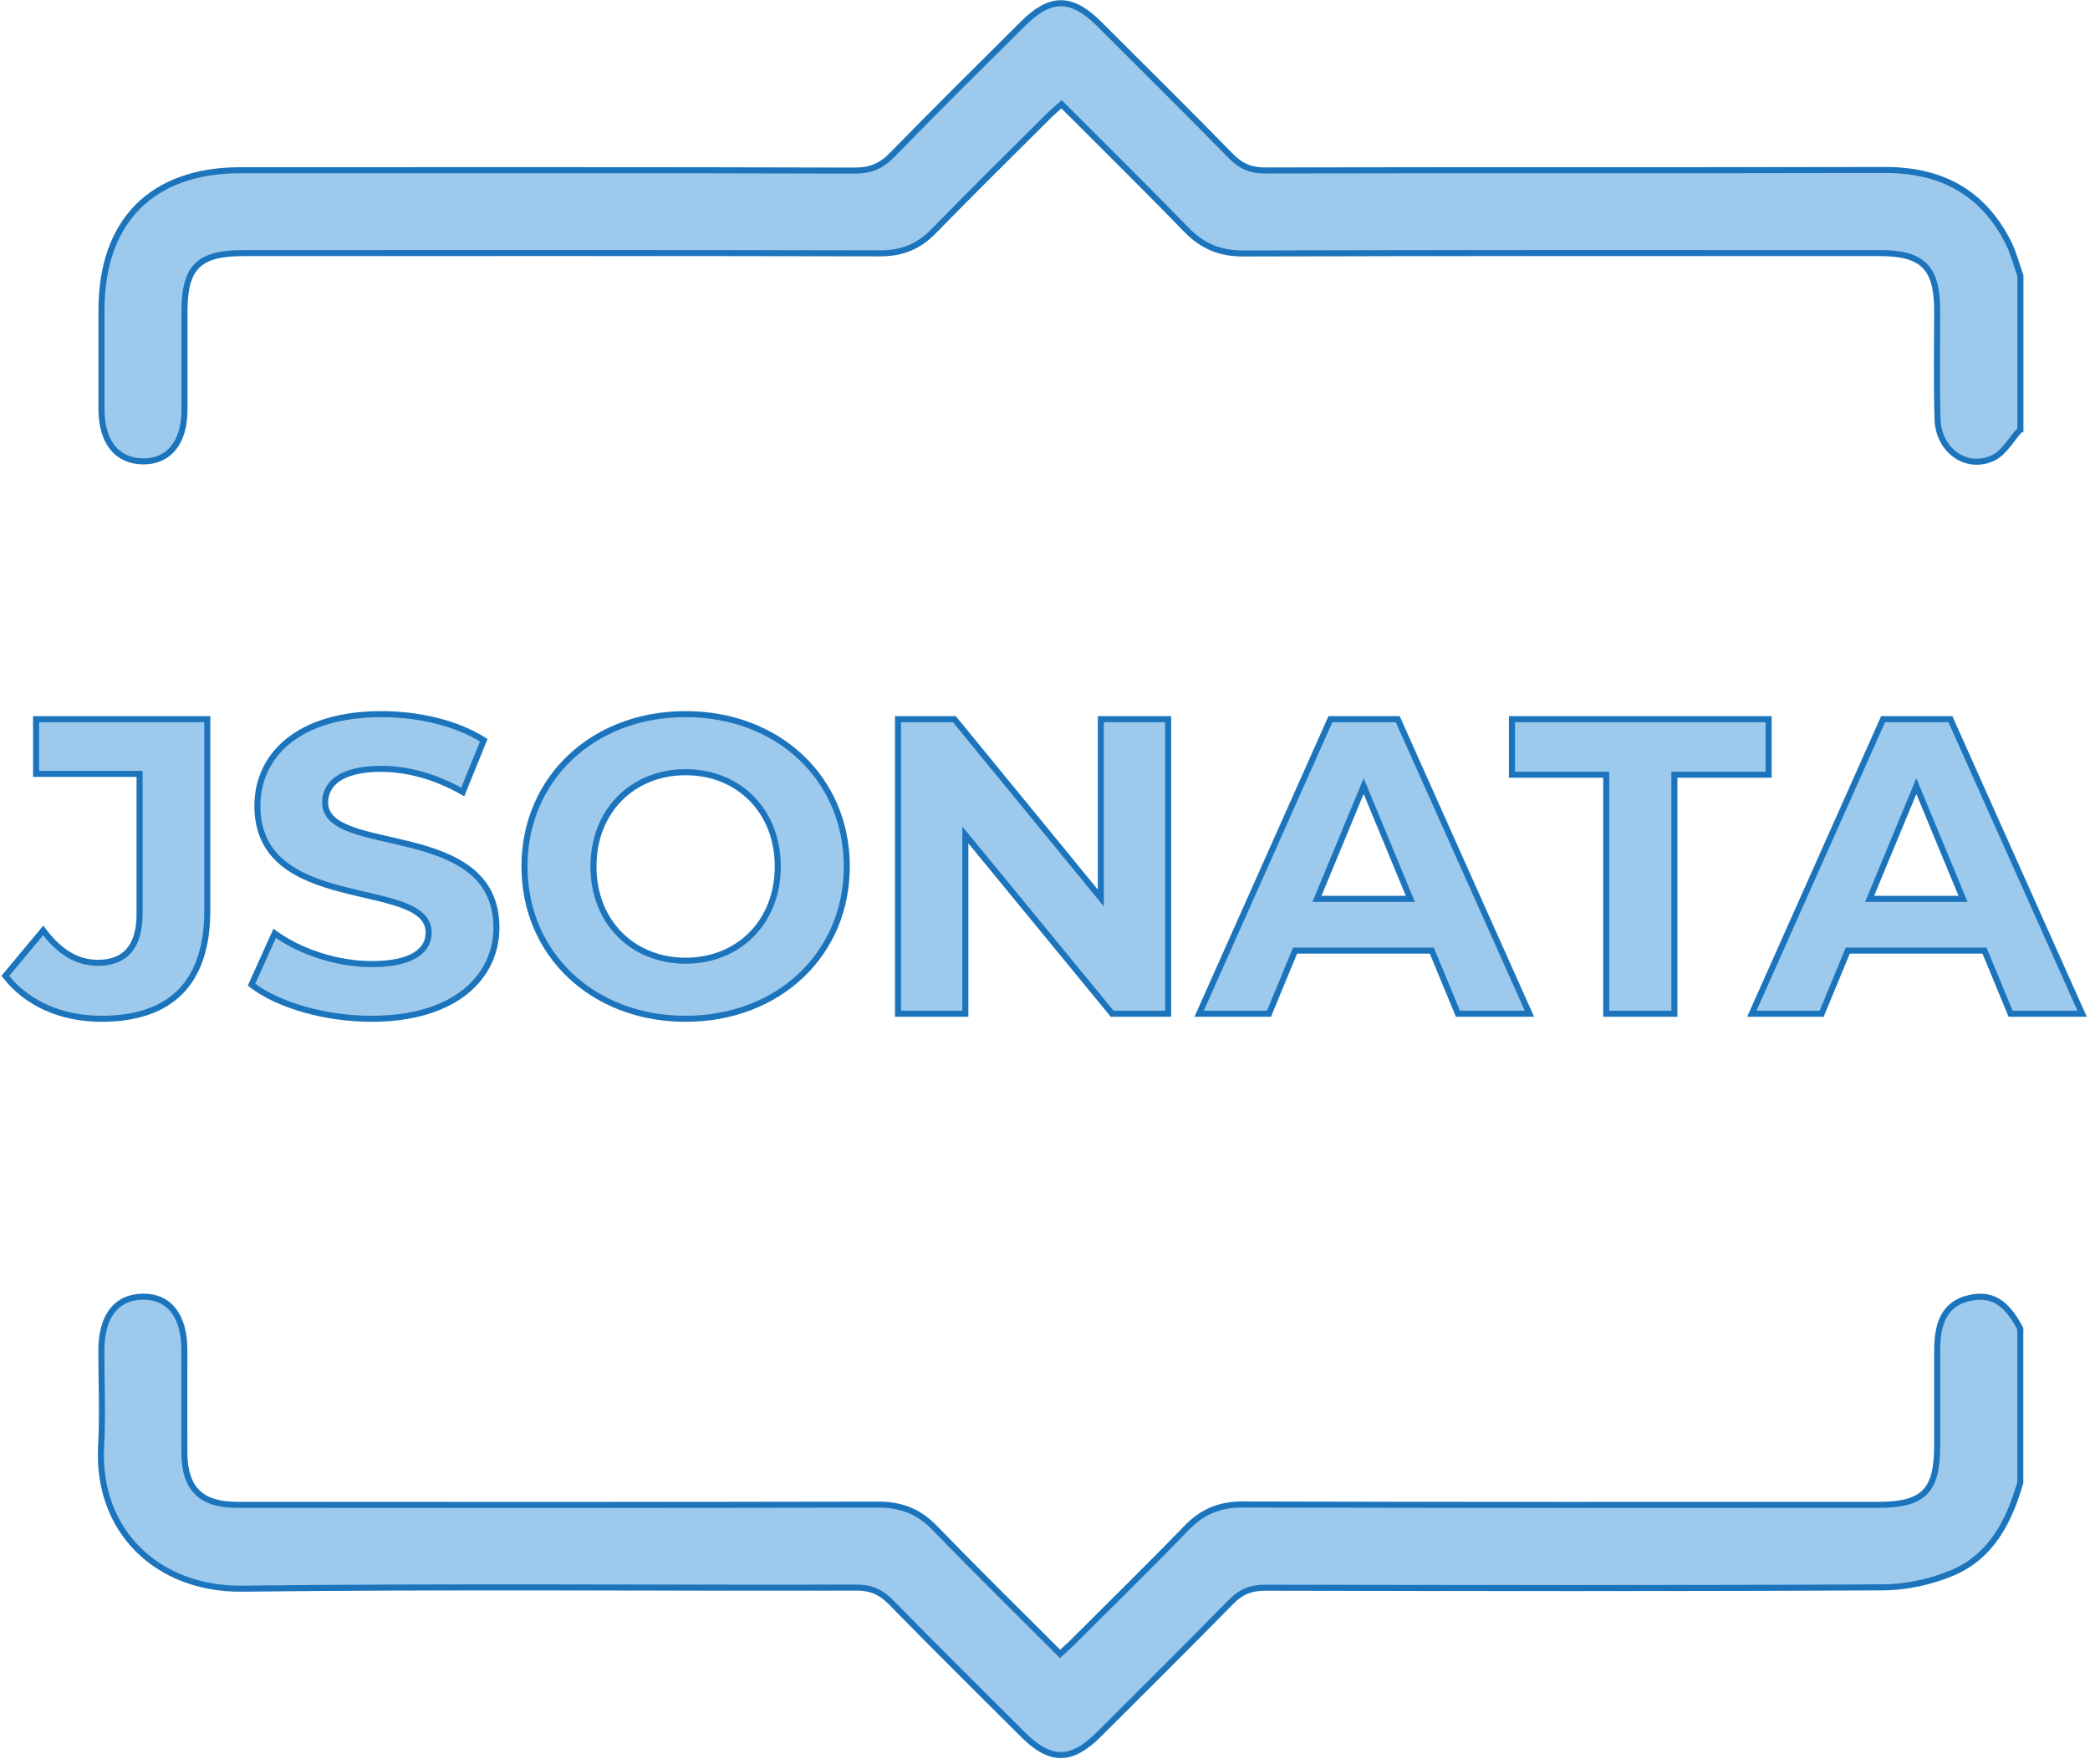
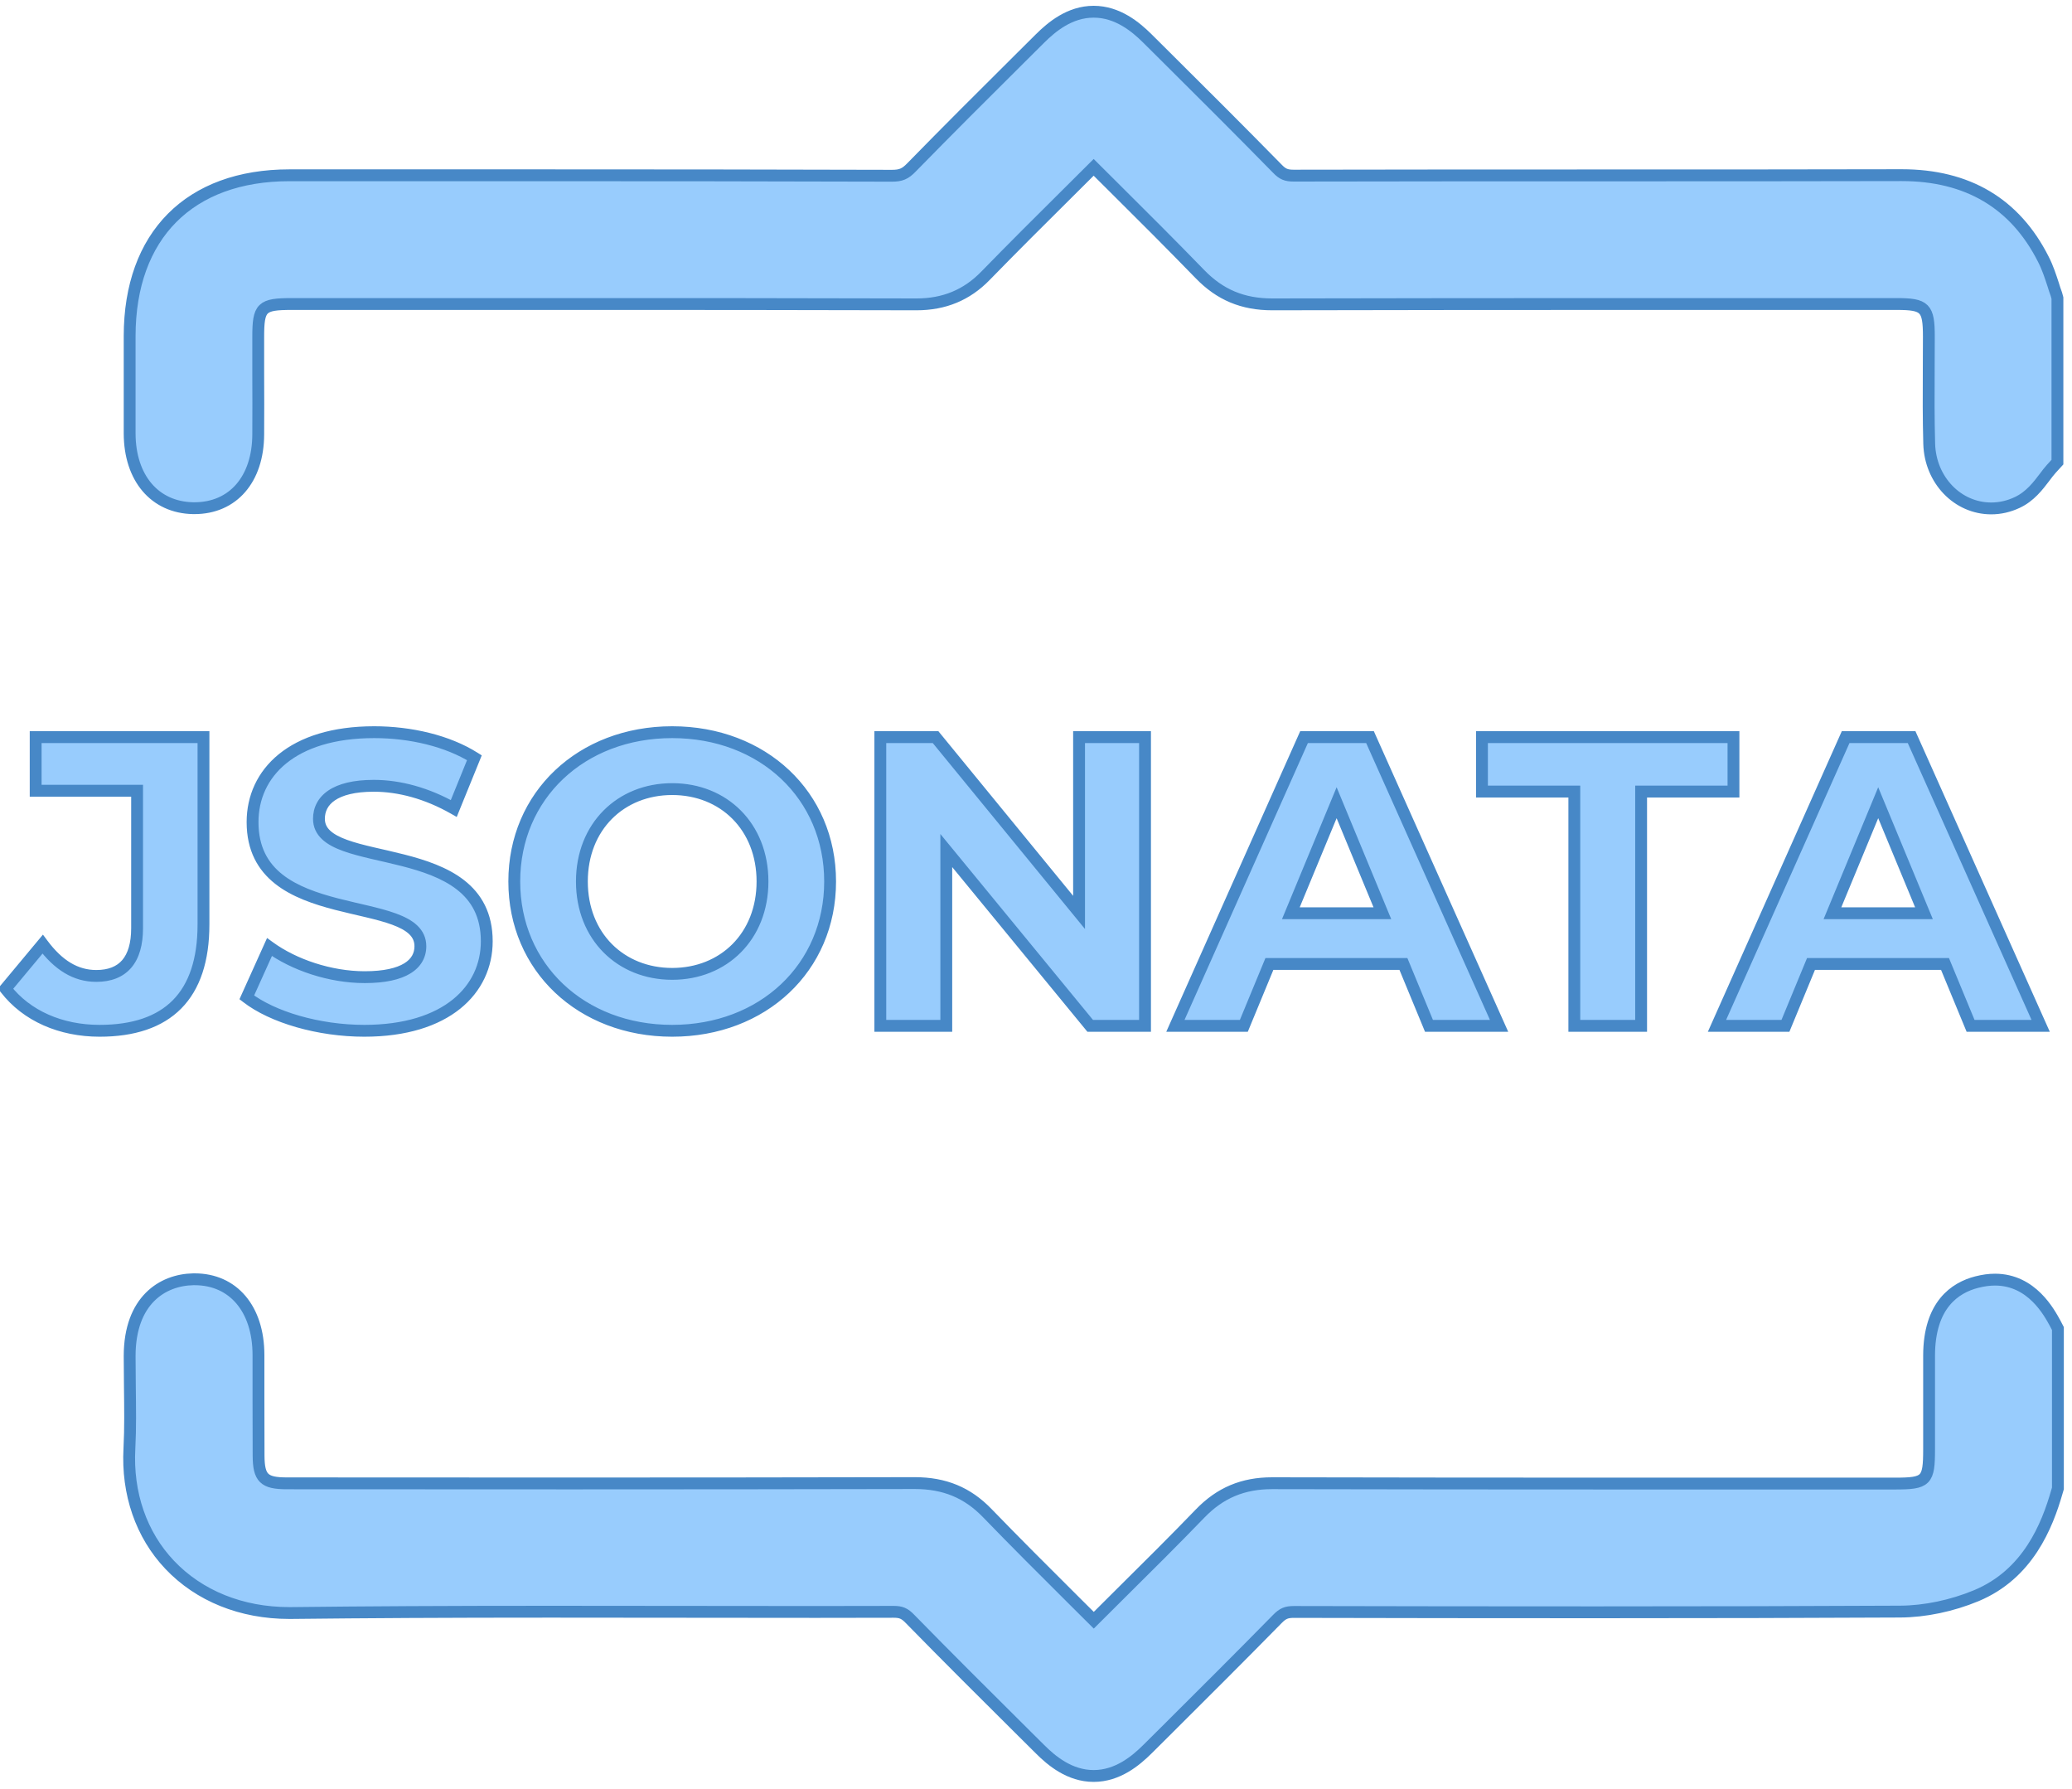
- <svg xmlns="http://www.w3.org/2000/svg" width="173" height="146" viewBox="0 0 173 146" fill="none">
-   <path d="M167.23 35.54C166.49 36.35 165.89 37.48 164.97 37.91C162.77 38.94 160.46 37.28 160.38 34.71C160.29 31.71 160.35 28.71 160.35 25.71C160.35 22.15 159.16 20.95 155.62 20.95C138.04 20.95 120.46 20.93 102.89 20.98C100.99 20.98 99.54 20.39 98.22 19.03C94.84 15.55 91.38 12.15 87.87 8.63C87.41 9.04 87.03 9.37 86.68 9.72C83.53 12.86 80.36 15.98 77.26 19.16C76.02 20.43 74.63 20.97 72.85 20.97C55.27 20.93 37.69 20.95 20.12 20.95C16.45 20.95 15.28 22.11 15.27 25.75C15.27 28.49 15.27 31.23 15.27 33.97C15.26 36.65 13.95 38.23 11.8 38.19C9.66 38.15 8.41 36.57 8.4 33.88C8.4 31.14 8.4 28.4 8.4 25.66C8.4 18.3 12.58 14.09 19.9 14.09C36.86 14.09 53.82 14.07 70.77 14.12C72.08 14.12 72.97 13.73 73.86 12.81C77.43 9.15 81.07 5.55 84.7 1.94C86.94 -0.29 88.69 -0.29 90.94 1.94C94.6 5.59 98.28 9.23 101.89 12.92C102.71 13.76 103.53 14.11 104.72 14.11C121.83 14.07 138.95 14.11 156.06 14.07C160.68 14.07 164.14 15.91 166.24 20.08C166.67 20.94 166.91 21.9 167.24 22.82V35.54H167.23Z" fill="#9DC9EC" stroke="#1C75BC" stroke-width="0.5" stroke-miterlimit="10" />
-   <path d="M167.23 122.72C166.3 125.95 164.81 128.86 161.56 130.21C159.8 130.94 157.79 131.38 155.89 131.39C138.83 131.48 121.77 131.45 104.71 131.42C103.52 131.42 102.7 131.77 101.88 132.61C98.26 136.3 94.59 139.94 90.93 143.59C88.68 145.83 86.93 145.83 84.69 143.59C81.03 139.94 77.35 136.3 73.74 132.61C72.92 131.78 72.1 131.41 70.92 131.41C53.96 131.45 37 131.3 20.05 131.5C13.05 131.58 7.99 126.73 8.37 119.71C8.51 117.08 8.39 114.44 8.39 111.8C8.39 108.96 9.61 107.37 11.79 107.33C13.98 107.29 15.25 108.88 15.26 111.7C15.26 114.54 15.25 117.39 15.26 120.23C15.28 123.23 16.62 124.56 19.64 124.56C37.32 124.56 55 124.58 72.68 124.54C74.58 124.54 76.04 125.1 77.36 126.46C80.74 129.95 84.2 133.35 87.75 136.9C88.22 136.46 88.63 136.1 89.01 135.71C92.08 132.64 95.19 129.61 98.21 126.48C99.52 125.12 100.97 124.52 102.88 124.53C120.41 124.58 137.93 124.56 155.46 124.56C159.23 124.56 160.35 123.43 160.35 119.65C160.35 117.01 160.35 114.38 160.35 111.74C160.35 109.26 161.15 107.92 162.87 107.48C164.78 106.99 166.04 107.71 167.23 109.98V122.7V122.72Z" fill="#9DC9EC" stroke="#1C75BC" stroke-width="0.5" stroke-miterlimit="10" />
-   <path d="M8.384 84.328C14.131 84.328 17.161 81.367 17.161 75.342V59.529H2.985V64.057H11.553V75.655C11.553 78.337 10.369 79.695 8.105 79.695C6.364 79.695 4.901 78.79 3.577 77.014L0.443 80.775C2.219 83.074 5.11 84.328 8.384 84.328ZM30.745 84.328C37.711 84.328 41.09 80.845 41.09 76.77C41.09 67.819 26.914 70.918 26.914 66.425C26.914 64.893 28.203 63.639 31.547 63.639C33.706 63.639 36.039 64.266 38.303 65.555L40.045 61.27C37.781 59.842 34.646 59.111 31.581 59.111C24.65 59.111 21.306 62.559 21.306 66.704C21.306 75.76 35.482 72.625 35.482 77.188C35.482 78.685 34.124 79.8 30.78 79.8C27.855 79.8 24.789 78.755 22.735 77.257L20.819 81.507C22.978 83.178 26.879 84.328 30.745 84.328ZM56.753 84.328C64.415 84.328 70.093 78.999 70.093 71.719C70.093 64.44 64.415 59.111 56.753 59.111C49.055 59.111 43.413 64.475 43.413 71.719C43.413 78.964 49.055 84.328 56.753 84.328ZM56.753 79.521C52.399 79.521 49.125 76.352 49.125 71.719C49.125 67.087 52.399 63.917 56.753 63.917C61.106 63.917 64.38 67.087 64.38 71.719C64.38 76.352 61.106 79.521 56.753 79.521ZM91.121 59.529V74.332L79 59.529H74.333V83.91H79.906V69.107L92.062 83.91H96.694V59.529H91.121ZM120.679 83.91H126.6L115.698 59.529H110.125L99.258 83.91H105.04L107.199 78.685H118.519L120.679 83.91ZM109.011 74.401L112.877 65.067L116.743 74.401H109.011ZM132.955 83.91H138.598V64.126H146.399V59.529H125.153V64.126H132.955V83.91ZM166.427 83.91H172.348L161.446 59.529H155.874L145.007 83.91H150.788L152.948 78.685H164.268L166.427 83.91ZM154.759 74.401L158.625 65.067L162.491 74.401H154.759Z" fill="#9DC9EC" />
-   <path d="M17.161 59.529H17.411V59.279H17.161V59.529ZM2.985 59.529V59.279H2.735V59.529H2.985ZM2.985 64.057H2.735V64.307H2.985V64.057ZM11.553 64.057H11.803V63.807H11.553V64.057ZM3.577 77.014L3.778 76.864L3.588 76.61L3.385 76.853L3.577 77.014ZM0.443 80.775L0.251 80.615L0.122 80.769L0.245 80.928L0.443 80.775ZM8.384 84.578C11.298 84.578 13.567 83.827 15.105 82.27C16.644 80.714 17.411 78.393 17.411 75.342H16.911C16.911 78.316 16.163 80.488 14.75 81.919C13.337 83.349 11.217 84.078 8.384 84.078V84.578ZM17.411 75.342V59.529H16.911V75.342H17.411ZM17.161 59.279H2.985V59.779H17.161V59.279ZM2.735 59.529V64.057H3.235V59.529H2.735ZM2.985 64.307H11.553V63.807H2.985V64.307ZM11.303 64.057V75.655H11.803V64.057H11.303ZM11.303 75.655C11.303 76.965 11.014 77.906 10.489 78.518C9.97 79.123 9.186 79.445 8.105 79.445V79.945C9.289 79.945 10.229 79.588 10.868 78.844C11.501 78.106 11.803 77.028 11.803 75.655H11.303ZM8.105 79.445C6.468 79.445 5.072 78.601 3.778 76.864L3.377 77.163C4.73 78.979 6.259 79.945 8.105 79.945V79.445ZM3.385 76.853L0.251 80.615L0.635 80.935L3.769 77.174L3.385 76.853ZM0.245 80.928C2.077 83.299 5.048 84.578 8.384 84.578V84.078C5.172 84.078 2.361 82.849 0.641 80.622L0.245 80.928ZM38.303 65.555L38.18 65.772L38.428 65.913L38.535 65.649L38.303 65.555ZM40.045 61.27L40.277 61.365L40.355 61.171L40.178 61.059L40.045 61.27ZM22.735 77.257L22.882 77.055L22.633 76.874L22.507 77.155L22.735 77.257ZM20.819 81.507L20.591 81.404L20.51 81.584L20.666 81.704L20.819 81.507ZM30.745 84.578C34.268 84.578 36.915 83.697 38.687 82.272C40.462 80.843 41.34 78.881 41.34 76.77H40.84C40.84 78.733 40.028 80.551 38.373 81.882C36.714 83.217 34.189 84.078 30.745 84.078V84.578ZM41.34 76.77C41.34 74.452 40.416 72.896 39.029 71.812C37.656 70.74 35.841 70.138 34.064 69.683C32.262 69.223 30.529 68.919 29.214 68.443C28.562 68.207 28.045 67.939 27.694 67.61C27.351 67.289 27.164 66.91 27.164 66.425H26.664C26.664 67.064 26.92 67.57 27.352 67.975C27.776 68.372 28.367 68.668 29.044 68.913C30.387 69.4 32.198 69.723 33.94 70.168C35.707 70.619 37.436 71.202 38.721 72.206C39.991 73.199 40.84 74.612 40.84 76.77H41.34ZM27.164 66.425C27.164 65.739 27.448 65.121 28.117 64.664C28.799 64.198 29.9 63.889 31.547 63.889V63.389C29.849 63.389 28.634 63.706 27.835 64.251C27.025 64.804 26.664 65.579 26.664 66.425H27.164ZM31.547 63.889C33.658 63.889 35.949 64.502 38.18 65.772L38.427 65.337C36.13 64.029 33.754 63.389 31.547 63.389V63.889ZM38.535 65.649L40.277 61.365L39.813 61.176L38.072 65.46L38.535 65.649ZM40.178 61.059C37.864 59.599 34.68 58.861 31.581 58.861V59.361C34.613 59.361 37.698 60.085 39.912 61.482L40.178 61.059ZM31.581 58.861C28.076 58.861 25.446 59.733 23.687 61.159C21.924 62.589 21.056 64.559 21.056 66.704H21.556C21.556 64.704 22.361 62.878 24.002 61.547C25.648 60.213 28.155 59.361 31.581 59.361V58.861ZM21.056 66.704C21.056 69.046 21.979 70.62 23.366 71.717C24.739 72.802 26.555 73.412 28.332 73.873C29.22 74.103 30.114 74.3 30.939 74.496C31.768 74.695 32.531 74.894 33.181 75.133C33.833 75.373 34.349 75.646 34.701 75.98C35.044 76.306 35.232 76.693 35.232 77.188H35.732C35.732 76.542 35.478 76.028 35.045 75.618C34.622 75.214 34.031 74.913 33.354 74.664C32.674 74.413 31.887 74.209 31.055 74.01C30.218 73.81 29.34 73.618 28.457 73.389C26.69 72.931 24.962 72.341 23.677 71.325C22.406 70.32 21.556 68.889 21.556 66.704H21.056ZM35.232 77.188C35.232 77.847 34.94 78.421 34.254 78.843C33.553 79.274 32.431 79.55 30.78 79.55V80.05C32.473 80.05 33.702 79.769 34.516 79.268C35.345 78.759 35.732 78.027 35.732 77.188H35.232ZM30.78 79.55C27.907 79.55 24.893 78.521 22.882 77.055L22.587 77.459C24.686 78.989 27.802 80.05 30.78 80.05V79.55ZM22.507 77.155L20.591 81.404L21.047 81.609L22.962 77.36L22.507 77.155ZM20.666 81.704C22.882 83.42 26.843 84.578 30.745 84.578V84.078C26.916 84.078 23.075 82.937 20.972 81.309L20.666 81.704ZM56.753 84.578C64.54 84.578 70.343 79.15 70.343 71.719H69.843C69.843 78.847 64.291 84.078 56.753 84.078V84.578ZM70.343 71.719C70.343 64.288 64.54 58.861 56.753 58.861V59.361C64.291 59.361 69.843 64.592 69.843 71.719H70.343ZM56.753 58.861C48.93 58.861 43.163 64.324 43.163 71.719H43.663C43.663 64.626 49.18 59.361 56.753 59.361V58.861ZM43.163 71.719C43.163 79.115 48.93 84.578 56.753 84.578V84.078C49.18 84.078 43.663 78.813 43.663 71.719H43.163ZM56.753 79.271C52.539 79.271 49.375 76.215 49.375 71.719H48.875C48.875 76.488 52.259 79.771 56.753 79.771V79.271ZM49.375 71.719C49.375 67.224 52.539 64.168 56.753 64.168V63.667C52.259 63.667 48.875 66.951 48.875 71.719H49.375ZM56.753 64.168C60.967 64.168 64.13 67.224 64.13 71.719H64.63C64.63 66.951 61.246 63.667 56.753 63.667V64.168ZM64.13 71.719C64.13 76.215 60.967 79.271 56.753 79.271V79.771C61.246 79.771 64.63 76.488 64.63 71.719H64.13ZM91.121 59.529V59.279H90.871V59.529H91.121ZM91.121 74.332L90.928 74.49L91.371 75.032V74.332H91.121ZM79 59.529L79.194 59.37L79.119 59.279H79V59.529ZM74.333 59.529V59.279H74.083V59.529H74.333ZM74.333 83.91H74.083V84.16H74.333V83.91ZM79.906 83.91V84.16H80.156V83.91H79.906ZM79.906 69.107L80.099 68.948L79.656 68.409V69.107H79.906ZM92.062 83.91L91.868 84.069L91.944 84.16H92.062V83.91ZM96.694 83.91V84.16H96.944V83.91H96.694ZM96.694 59.529H96.944V59.279H96.694V59.529ZM90.871 59.529V74.332H91.371V59.529H90.871ZM91.315 74.173L79.194 59.37L78.807 59.687L90.928 74.49L91.315 74.173ZM79 59.279H74.333V59.779H79V59.279ZM74.083 59.529V83.91H74.583V59.529H74.083ZM74.333 84.16H79.906V83.66H74.333V84.16ZM80.156 83.91V69.107H79.656V83.91H80.156ZM79.713 69.266L91.868 84.069L92.255 83.751L80.099 68.948L79.713 69.266ZM92.062 84.16H96.694V83.66H92.062V84.16ZM96.944 83.91V59.529H96.444V83.91H96.944ZM96.694 59.279H91.121V59.779H96.694V59.279ZM120.679 83.91L120.448 84.005L120.511 84.16H120.679V83.91ZM126.6 83.91V84.16H126.985L126.828 83.808L126.6 83.91ZM115.698 59.529L115.926 59.427L115.86 59.279H115.698V59.529ZM110.125 59.529V59.279H109.963L109.897 59.427L110.125 59.529ZM99.258 83.91L99.03 83.808L98.873 84.16H99.258V83.91ZM105.04 83.91V84.16H105.207L105.271 84.005L105.04 83.91ZM107.199 78.685V78.435H107.032L106.968 78.59L107.199 78.685ZM118.519 78.685L118.75 78.59L118.686 78.435H118.519V78.685ZM109.011 74.401L108.78 74.306L108.636 74.651H109.011V74.401ZM112.877 65.067L113.108 64.971L112.877 64.414L112.646 64.971L112.877 65.067ZM116.743 74.401V74.651H117.117L116.974 74.306L116.743 74.401ZM120.679 84.16H126.6V83.66H120.679V84.16ZM126.828 83.808L115.926 59.427L115.47 59.631L126.371 84.012L126.828 83.808ZM115.698 59.279H110.125V59.779H115.698V59.279ZM109.897 59.427L99.03 83.808L99.487 84.012L110.353 59.631L109.897 59.427ZM99.258 84.16H105.04V83.66H99.258V84.16ZM105.271 84.005L107.43 78.781L106.968 78.59L104.809 83.814L105.271 84.005ZM107.199 78.935H118.519V78.435H107.199V78.935ZM118.288 78.781L120.448 84.005L120.91 83.814L118.75 78.59L118.288 78.781ZM109.242 74.497L113.108 65.162L112.646 64.971L108.78 74.306L109.242 74.497ZM112.646 65.162L116.512 74.497L116.974 74.306L113.108 64.971L112.646 65.162ZM116.743 74.151H109.011V74.651H116.743V74.151ZM132.955 83.91H132.705V84.16H132.955V83.91ZM138.598 83.91V84.16H138.848V83.91H138.598ZM138.598 64.126V63.877H138.348V64.126H138.598ZM146.399 64.126V64.376H146.649V64.126H146.399ZM146.399 59.529H146.649V59.279H146.399V59.529ZM125.153 59.529V59.279H124.903V59.529H125.153ZM125.153 64.126H124.903V64.376H125.153V64.126ZM132.955 64.126H133.205V63.877H132.955V64.126ZM132.955 84.16H138.598V83.66H132.955V84.16ZM138.848 83.91V64.126H138.348V83.91H138.848ZM138.598 64.376H146.399V63.877H138.598V64.376ZM146.649 64.126V59.529H146.149V64.126H146.649ZM146.399 59.279H125.153V59.779H146.399V59.279ZM124.903 59.529V64.126H125.403V59.529H124.903ZM125.153 64.376H132.955V63.877H125.153V64.376ZM132.705 64.126V83.91H133.205V64.126H132.705ZM166.427 83.91L166.196 84.005L166.26 84.16H166.427V83.91ZM172.348 83.91V84.16H172.734L172.576 83.808L172.348 83.91ZM161.446 59.529L161.675 59.427L161.608 59.279H161.446V59.529ZM155.874 59.529V59.279H155.711L155.645 59.427L155.874 59.529ZM145.007 83.91L144.778 83.808L144.621 84.16H145.007V83.91ZM150.788 83.91V84.16H150.956L151.019 84.005L150.788 83.91ZM152.948 78.685V78.435H152.781L152.717 78.59L152.948 78.685ZM164.268 78.685L164.499 78.59L164.435 78.435H164.268V78.685ZM154.759 74.401L154.528 74.306L154.385 74.651H154.759V74.401ZM158.625 65.067L158.856 64.971L158.625 64.414L158.394 64.971L158.625 65.067ZM162.491 74.401V74.651H162.865L162.722 74.306L162.491 74.401ZM166.427 84.16H172.348V83.66H166.427V84.16ZM172.576 83.808L161.675 59.427L161.218 59.631L172.12 84.012L172.576 83.808ZM161.446 59.279H155.874V59.779H161.446V59.279ZM155.645 59.427L144.778 83.808L145.235 84.012L156.102 59.631L155.645 59.427ZM145.007 84.16H150.788V83.66H145.007V84.16ZM151.019 84.005L153.179 78.781L152.717 78.59L150.557 83.814L151.019 84.005ZM152.948 78.935H164.268V78.435H152.948V78.935ZM164.036 78.781L166.196 84.005L166.658 83.814L164.499 78.59L164.036 78.781ZM154.99 74.497L158.856 65.162L158.394 64.971L154.528 74.306L154.99 74.497ZM158.394 65.162L162.26 74.497L162.722 74.306L158.856 64.971L158.394 65.162ZM162.491 74.151H154.759V74.651H162.491V74.151Z" fill="#1C75BC" />
+ <svg xmlns="http://www.w3.org/2000/svg" width="175" height="151" viewBox="0 0 175 151" fill="none">
+   <path d="M8.41 87.038C14.157 87.038 17.186 84.078 17.186 78.053V62.242H3.012V66.769H11.579V78.366C11.579 81.048 10.395 82.406 8.132 82.406C6.39 82.406 4.928 81.501 3.604 79.724L0.47 83.486C2.246 85.784 5.137 87.038 8.41 87.038ZM30.769 87.038C37.734 87.038 41.112 83.555 41.112 79.481C41.112 70.53 26.938 73.63 26.938 69.137C26.938 67.605 28.227 66.351 31.57 66.351C33.729 66.351 36.062 66.978 38.326 68.267L40.067 63.983C37.804 62.555 34.669 61.824 31.605 61.824C24.674 61.824 21.331 65.272 21.331 69.416C21.331 78.471 35.505 75.336 35.505 79.898C35.505 81.396 34.147 82.51 30.804 82.51C27.878 82.51 24.814 81.466 22.759 79.968L20.844 84.217C23.003 85.888 26.903 87.038 30.769 87.038ZM56.773 87.038C64.435 87.038 70.111 81.71 70.111 74.431C70.111 67.152 64.435 61.824 56.773 61.824C49.077 61.824 43.435 67.187 43.435 74.431C43.435 81.675 49.077 87.038 56.773 87.038ZM56.773 82.232C52.42 82.232 49.146 79.063 49.146 74.431C49.146 69.799 52.42 66.63 56.773 66.63C61.126 66.63 64.4 69.799 64.4 74.431C64.4 79.063 61.126 82.232 56.773 82.232ZM91.137 62.242V77.043L79.018 62.242H74.351V86.62H79.923V71.819L92.078 86.62H96.709V62.242H91.137ZM120.691 86.62H126.611L115.711 62.242H110.139L99.273 86.62H105.054L107.213 81.396H118.532L120.691 86.62ZM109.024 77.112L112.89 67.779L116.756 77.112H109.024ZM132.966 86.62H138.608V66.839H146.408V62.242H125.165V66.839H132.966V86.62ZM166.433 86.62H172.354L161.453 62.242H155.881L145.016 86.62H150.797L152.956 81.396H164.274L166.433 86.62ZM154.767 77.112L158.632 67.779L162.498 77.112H154.767Z" fill="#98CCFD" />
+   <path d="M17.186 62.242H17.686V61.742H17.186V62.242ZM3.012 62.242V61.742H2.512V62.242H3.012ZM3.012 66.769H2.512V67.269H3.012V66.769ZM11.579 66.769H12.079V66.269H11.579V66.769ZM3.604 79.724L4.005 79.426L3.626 78.917L3.22 79.404L3.604 79.724ZM0.47 83.486L0.086 83.165L-0.171 83.474L0.074 83.791L0.47 83.486ZM8.41 87.538C11.364 87.538 13.708 86.776 15.309 85.156C16.909 83.537 17.686 81.143 17.686 78.053H16.686C16.686 80.987 15.949 83.086 14.598 84.453C13.247 85.819 11.203 86.538 8.41 86.538V87.538ZM17.686 78.053V62.242H16.686V78.053H17.686ZM17.186 61.742H3.012V62.742H17.186V61.742ZM2.512 62.242V66.769H3.512V62.242H2.512ZM3.012 67.269H11.579V66.269H3.012V67.269ZM11.079 66.769V78.366H12.079V66.769H11.079ZM11.079 78.366C11.079 79.644 10.796 80.517 10.325 81.066C9.866 81.601 9.161 81.906 8.132 81.906V82.906C9.366 82.906 10.385 82.532 11.084 81.717C11.771 80.917 12.079 79.77 12.079 78.366H11.079ZM8.132 81.906C6.6 81.906 5.27 81.123 4.005 79.426L3.204 80.023C4.586 81.878 6.181 82.906 8.132 82.906V81.906ZM3.22 79.404L0.086 83.165L0.854 83.806L3.989 80.044L3.22 79.404ZM0.074 83.791C1.962 86.234 5.012 87.538 8.41 87.538V86.538C5.262 86.538 2.53 85.334 0.866 83.18L0.074 83.791ZM38.326 68.267L38.079 68.701L38.575 68.984L38.789 68.455L38.326 68.267ZM40.067 63.983L40.531 64.171L40.688 63.784L40.334 63.56L40.067 63.983ZM22.759 79.968L23.054 79.564L22.556 79.202L22.303 79.763L22.759 79.968ZM20.844 84.217L20.388 84.011L20.226 84.371L20.538 84.612L20.844 84.217ZM30.769 87.538C34.331 87.538 37.038 86.647 38.866 85.177C40.702 83.7 41.612 81.666 41.612 79.481H40.612C40.612 81.37 39.834 83.115 38.239 84.398C36.637 85.687 34.172 86.538 30.769 86.538V87.538ZM41.612 79.481C41.612 77.084 40.651 75.456 39.205 74.326C37.789 73.22 35.93 72.608 34.149 72.153C32.318 71.685 30.624 71.391 29.323 70.92C28.683 70.689 28.204 70.434 27.889 70.139C27.591 69.861 27.438 69.546 27.438 69.137H26.438C26.438 69.852 26.728 70.423 27.206 70.87C27.666 71.3 28.294 71.611 28.983 71.86C30.34 72.352 32.189 72.684 33.901 73.122C35.663 73.572 37.348 74.144 38.59 75.114C39.801 76.061 40.612 77.402 40.612 79.481H41.612ZM27.438 69.137C27.438 68.531 27.683 67.992 28.282 67.583C28.906 67.157 29.949 66.851 31.57 66.851V65.851C29.847 65.851 28.575 66.172 27.718 66.757C26.838 67.358 26.438 68.211 26.438 69.137H27.438ZM31.57 66.851C33.633 66.851 35.882 67.451 38.079 68.701L38.574 67.832C36.243 66.506 33.825 65.851 31.57 65.851V66.851ZM38.789 68.455L40.531 64.171L39.604 63.795L37.863 68.079L38.789 68.455ZM40.334 63.56C37.97 62.069 34.736 61.324 31.605 61.324V62.324C34.602 62.324 37.637 63.041 39.801 64.406L40.334 63.56ZM31.605 61.324C28.061 61.324 25.37 62.205 23.554 63.678C21.73 65.157 20.831 67.2 20.831 69.416H21.831C21.831 67.488 22.604 65.735 24.184 64.454C25.773 63.166 28.218 62.324 31.605 62.324V61.324ZM20.831 69.416C20.831 71.837 21.79 73.481 23.236 74.624C24.652 75.744 26.511 76.364 28.293 76.826C29.184 77.057 30.086 77.255 30.904 77.451C31.733 77.648 32.483 77.845 33.118 78.079C33.757 78.314 34.236 78.572 34.552 78.872C34.85 79.156 35.005 79.479 35.005 79.898H36.005C36.005 79.178 35.717 78.601 35.241 78.147C34.781 77.71 34.153 77.394 33.463 77.14C32.769 76.885 31.969 76.677 31.137 76.478C30.294 76.277 29.424 76.086 28.544 75.858C26.782 75.401 25.098 74.822 23.856 73.84C22.644 72.882 21.831 71.523 21.831 69.416H20.831ZM35.005 79.898C35.005 80.467 34.761 80.962 34.146 81.34C33.502 81.737 32.433 82.01 30.804 82.01V83.01C32.518 83.01 33.8 82.727 34.67 82.192C35.57 81.638 36.005 80.827 36.005 79.898H35.005ZM30.804 82.01C27.983 82.01 25.021 80.998 23.054 79.564L22.465 80.372C24.606 81.933 27.774 83.01 30.804 83.01V82.01ZM22.303 79.763L20.388 84.011L21.299 84.422L23.215 80.174L22.303 79.763ZM20.538 84.612C22.81 86.372 26.83 87.538 30.769 87.538V86.538C26.977 86.538 23.196 85.405 21.15 83.822L20.538 84.612ZM56.773 87.538C64.683 87.538 70.611 82.013 70.611 74.431H69.611C69.611 81.406 64.186 86.538 56.773 86.538V87.538ZM70.611 74.431C70.611 66.849 64.683 61.324 56.773 61.324V62.324C64.186 62.324 69.611 67.456 69.611 74.431H70.611ZM56.773 61.324C48.827 61.324 42.935 66.886 42.935 74.431H43.935C43.935 67.489 49.327 62.324 56.773 62.324V61.324ZM42.935 74.431C42.935 81.976 48.827 87.538 56.773 87.538V86.538C49.327 86.538 43.935 81.373 43.935 74.431H42.935ZM56.773 81.732C52.699 81.732 49.646 78.79 49.646 74.431H48.646C48.646 79.336 52.141 82.732 56.773 82.732V81.732ZM49.646 74.431C49.646 70.072 52.699 67.13 56.773 67.13V66.13C52.141 66.13 48.646 69.526 48.646 74.431H49.646ZM56.773 67.13C60.847 67.13 63.9 70.072 63.9 74.431H64.9C64.9 69.526 61.405 66.13 56.773 66.13V67.13ZM63.9 74.431C63.9 78.79 60.847 81.732 56.773 81.732V82.732C61.405 82.732 64.9 79.336 64.9 74.431H63.9ZM91.137 62.242V61.742H90.637V62.242H91.137ZM91.137 77.043L90.75 77.36L91.637 78.443V77.043H91.137ZM79.018 62.242L79.405 61.925L79.255 61.742H79.018V62.242ZM74.351 62.242V61.742H73.851V62.242H74.351ZM74.351 86.62H73.851V87.12H74.351V86.62ZM79.923 86.62V87.12H80.423V86.62H79.923ZM79.923 71.819L80.31 71.502L79.423 70.422V71.819H79.923ZM92.078 86.62L91.691 86.937L91.841 87.12H92.078V86.62ZM96.709 86.62V87.12H97.209V86.62H96.709ZM96.709 62.242H97.209V61.742H96.709V62.242ZM90.637 62.242V77.043H91.637V62.242H90.637ZM91.524 76.726L79.405 61.925L78.631 62.559L90.75 77.36L91.524 76.726ZM79.018 61.742H74.351V62.742H79.018V61.742ZM73.851 62.242V86.62H74.851V62.242H73.851ZM74.351 87.12H79.923V86.12H74.351V87.12ZM80.423 86.62V71.819H79.423V86.62H80.423ZM79.537 72.136L91.691 86.937L92.464 86.303L80.31 71.502L79.537 72.136ZM92.078 87.12H96.709V86.12H92.078V87.12ZM97.209 86.62V62.242H96.209V86.62H97.209ZM96.709 61.742H91.137V62.742H96.709V61.742ZM120.691 86.62L120.229 86.811L120.356 87.12H120.691V86.62ZM126.611 86.62V87.12H127.382L127.068 86.416L126.611 86.62ZM115.711 62.242L116.167 62.038L116.035 61.742H115.711V62.242ZM110.139 62.242V61.742H109.814L109.682 62.038L110.139 62.242ZM99.273 86.62L98.816 86.416L98.503 87.12H99.273V86.62ZM105.054 86.62V87.12H105.388L105.516 86.811L105.054 86.62ZM107.213 81.396V80.896H106.879L106.751 81.205L107.213 81.396ZM118.532 81.396L118.994 81.205L118.866 80.896H118.532V81.396ZM109.024 77.112L108.562 76.921L108.276 77.612H109.024V77.112ZM112.89 67.779L113.352 67.588L112.89 66.473L112.428 67.588L112.89 67.779ZM116.756 77.112V77.612H117.504L117.217 76.921L116.756 77.112ZM120.691 87.12H126.611V86.12H120.691V87.12ZM127.068 86.416L116.167 62.038L115.254 62.446L126.155 86.824L127.068 86.416ZM115.711 61.742H110.139V62.742H115.711V61.742ZM109.682 62.038L98.816 86.416L99.73 86.823L110.595 62.446L109.682 62.038ZM99.273 87.12H105.054V86.12H99.273V87.12ZM105.516 86.811L107.675 81.587L106.751 81.205L104.592 86.429L105.516 86.811ZM107.213 81.896H118.532V80.896H107.213V81.896ZM118.07 81.587L120.229 86.811L121.153 86.429L118.994 81.205L118.07 81.587ZM109.486 77.304L113.352 67.971L112.428 67.588L108.562 76.921L109.486 77.304ZM112.428 67.971L116.294 77.304L117.217 76.921L113.352 67.588L112.428 67.971ZM116.756 76.612H109.024V77.612H116.756V76.612ZM132.966 86.62H132.466V87.12H132.966V86.62ZM138.608 86.62V87.12H139.108V86.62H138.608ZM138.608 66.839V66.339H138.108V66.839H138.608ZM146.408 66.839V67.339H146.908V66.839H146.408ZM146.408 62.242H146.908V61.742H146.408V62.242ZM125.165 62.242V61.742H124.665V62.242H125.165ZM125.165 66.839H124.665V67.339H125.165V66.839ZM132.966 66.839H133.466V66.339H132.966V66.839ZM132.966 87.12H138.608V86.12H132.966V87.12ZM139.108 86.62V66.839H138.108V86.62H139.108ZM138.608 67.339H146.408V66.339H138.608V67.339ZM146.908 66.839V62.242H145.908V66.839H146.908ZM146.408 61.742H125.165V62.742H146.408V61.742ZM124.665 62.242V66.839H125.665V62.242H124.665ZM125.165 67.339H132.966V66.339H125.165V67.339ZM132.466 66.839V86.62H133.466V66.839H132.466ZM166.433 86.62L165.971 86.811L166.099 87.12H166.433V86.62ZM172.354 86.62V87.12H173.125L172.81 86.416L172.354 86.62ZM161.453 62.242L161.91 62.038L161.778 61.742H161.453V62.242ZM155.881 62.242V61.742H155.557L155.425 62.038L155.881 62.242ZM145.016 86.62L144.559 86.416L144.245 87.12H145.016V86.62ZM150.797 86.62V87.12H151.131L151.259 86.811L150.797 86.62ZM152.956 81.396V80.896H152.622L152.494 81.205L152.956 81.396ZM164.274 81.396L164.736 81.205L164.609 80.896H164.274V81.396ZM154.767 77.112L154.305 76.921L154.019 77.612H154.767V77.112ZM158.632 67.779L159.094 67.588L158.632 66.473L158.171 67.588L158.632 67.779ZM162.498 77.112V77.612H163.246L162.96 76.921L162.498 77.112ZM166.433 87.12H172.354V86.12H166.433V87.12ZM172.81 86.416L161.91 62.038L160.997 62.446L171.897 86.824L172.81 86.416ZM161.453 61.742H155.881V62.742H161.453V61.742ZM155.425 62.038L144.559 86.416L145.472 86.823L156.338 62.446L155.425 62.038ZM145.016 87.12H150.797V86.12H145.016V87.12ZM151.259 86.811L153.418 81.587L152.494 81.205L150.335 86.429L151.259 86.811ZM152.956 81.896H164.274V80.896H152.956V81.896ZM163.812 81.587L165.971 86.811L166.896 86.429L164.736 81.205L163.812 81.587ZM155.229 77.304L159.094 67.971L158.171 67.588L154.305 76.921L155.229 77.304ZM158.171 67.971L162.036 77.304L162.96 76.921L159.094 67.588L158.171 67.971ZM162.498 76.612H154.767V77.612H162.498V76.612Z" fill="#4788C7" />
+   <path d="M173.68 24.84C173.58 24.57 173.49 24.3 173.41 24.03C173.18 23.33 172.95 22.61 172.58 21.89C170.2 17.18 166.19 14.79 160.61 14.79C152.43 14.81 144.24 14.81 136.06 14.81C127.13 14.81 118.2 14.81 109.26 14.83C108.63 14.83 108.32 14.7 107.88 14.24C104.76 11.06 101.56 7.87 98.46 4.79L96.91 3.25C95.93 2.28 94.4 0.99 92.37 0.99C90.34 0.99 88.82 2.28 87.84 3.25L86.08 5C83.08 7.98 79.99 11.06 76.98 14.14C76.45 14.69 76.08 14.84 75.33 14.84C65.24 14.81 55.14 14.8 45.05 14.8H24.45C16 14.8 10.96 19.88 10.95 28.37V30.2C10.95 32.33 10.95 34.46 10.95 36.6C10.96 40.37 13.07 42.85 16.31 42.91H16.42C19.68 42.91 21.79 40.47 21.81 36.7C21.82 34.98 21.82 33.25 21.81 31.53V28.47C21.81 25.93 22.08 25.67 24.66 25.67H47.62C57.54 25.67 67.47 25.67 77.41 25.7C79.75 25.7 81.66 24.91 83.24 23.28C85.56 20.9 87.96 18.51 90.28 16.21L92.37 14.13C92.93 14.69 93.48 15.24 94.04 15.79C96.57 18.3 98.95 20.68 101.34 23.14C103.03 24.89 104.96 25.7 107.45 25.7C117.16 25.68 126.87 25.67 136.59 25.67H160.18C162.6 25.67 162.91 25.98 162.91 28.43C162.91 29.35 162.91 30.27 162.9 31.19C162.89 33.25 162.88 35.37 162.94 37.48C163.03 40.53 165.33 42.93 168.18 42.93C168.93 42.93 169.67 42.76 170.37 42.43C171.45 41.93 172.14 41.02 172.7 40.28C172.88 40.04 173.06 39.8 173.25 39.59L173.77 39.02V25.17L173.68 24.84Z" fill="#98CCFD" stroke="#4788C7" stroke-miterlimit="10" />
+   <path d="M168.5 108.05C168 108.05 167.5 108.12 166.95 108.26C165.12 108.73 162.94 110.18 162.93 114.45C162.93 116.1 162.93 122.36 162.93 122.36C162.93 125.05 162.71 125.27 160.04 125.27H136.52C126.84 125.27 117.15 125.26 107.44 125.24C104.98 125.24 103.05 126.05 101.36 127.8C99.16 130.08 96.87 132.35 94.65 134.55L92.38 136.81C91.82 136.25 91.26 135.69 90.7 135.14C88.17 132.62 85.77 130.23 83.38 127.76C81.71 126.03 79.77 125.23 77.26 125.23C67.59 125.25 57.92 125.26 48.24 125.26L24.22 125.25C22.3 125.25 21.85 124.81 21.84 122.91C21.83 121.27 21.83 119.62 21.83 117.98C21.83 116.78 21.83 115.59 21.83 114.39C21.82 110.52 19.7 108.02 16.44 108.02H16.32C13.73 108.07 10.96 109.79 10.95 114.49C10.95 115.35 10.96 116.21 10.97 117.08C10.99 118.88 11.02 120.58 10.93 122.3C10.72 126.11 11.93 129.6 14.33 132.13C16.82 134.76 20.4 136.2 24.42 136.2H24.62C30.93 136.13 37.67 136.09 46.47 136.09C50.22 136.09 53.96 136.09 57.7 136.1C61.45 136.11 65.19 136.11 68.94 136.11C71.12 136.11 73.29 136.11 75.48 136.1C76.1 136.1 76.41 136.23 76.86 136.7C80.02 139.93 83.27 143.16 86.42 146.29L87.84 147.7C88.81 148.67 90.34 149.96 92.37 149.96C94.4 149.96 95.93 148.67 96.91 147.7L98.4 146.22C101.52 143.11 104.75 139.9 107.89 136.7C108.34 136.24 108.65 136.11 109.28 136.11C117.78 136.13 126.28 136.14 134.78 136.14C144.26 136.14 152.67 136.12 160.48 136.08C162.58 136.07 164.86 135.59 166.91 134.74C171.28 132.92 172.9 128.85 173.73 125.95L173.81 125.68V112.18L173.58 111.74C173.09 110.85 171.62 108.05 168.5 108.05Z" fill="#98CCFD" stroke="#4788C7" stroke-miterlimit="10" />
</svg>
